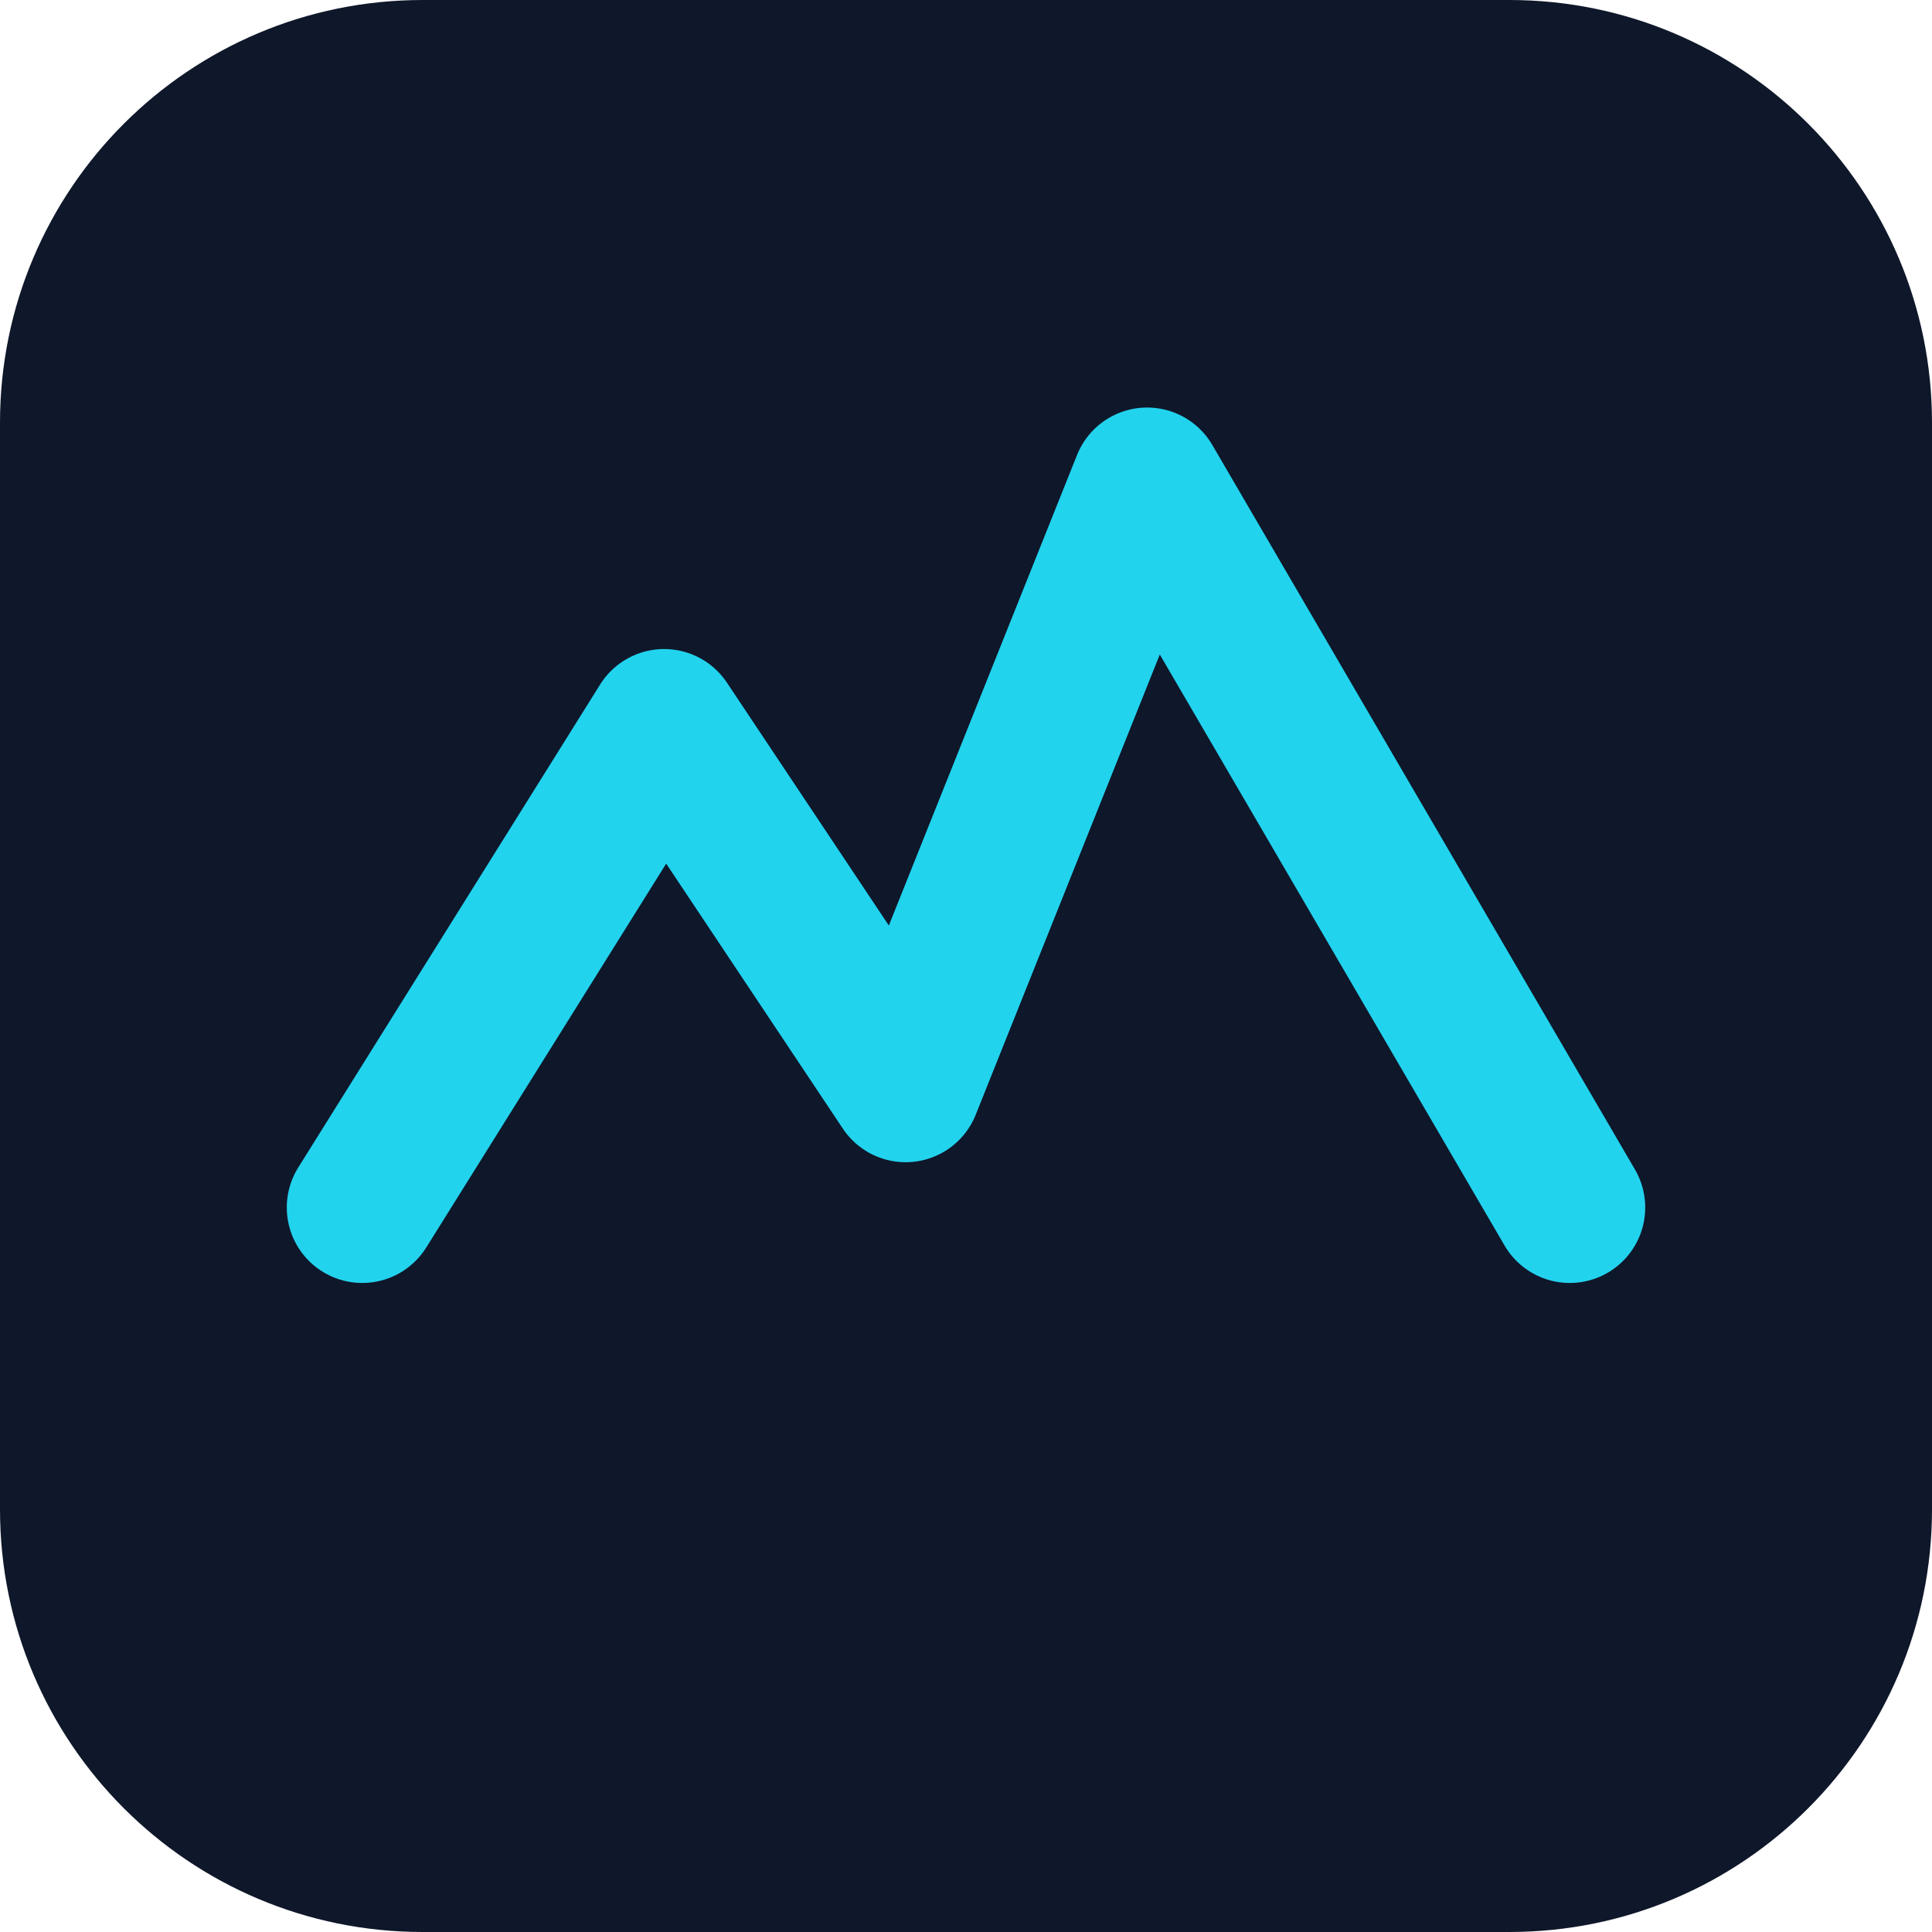
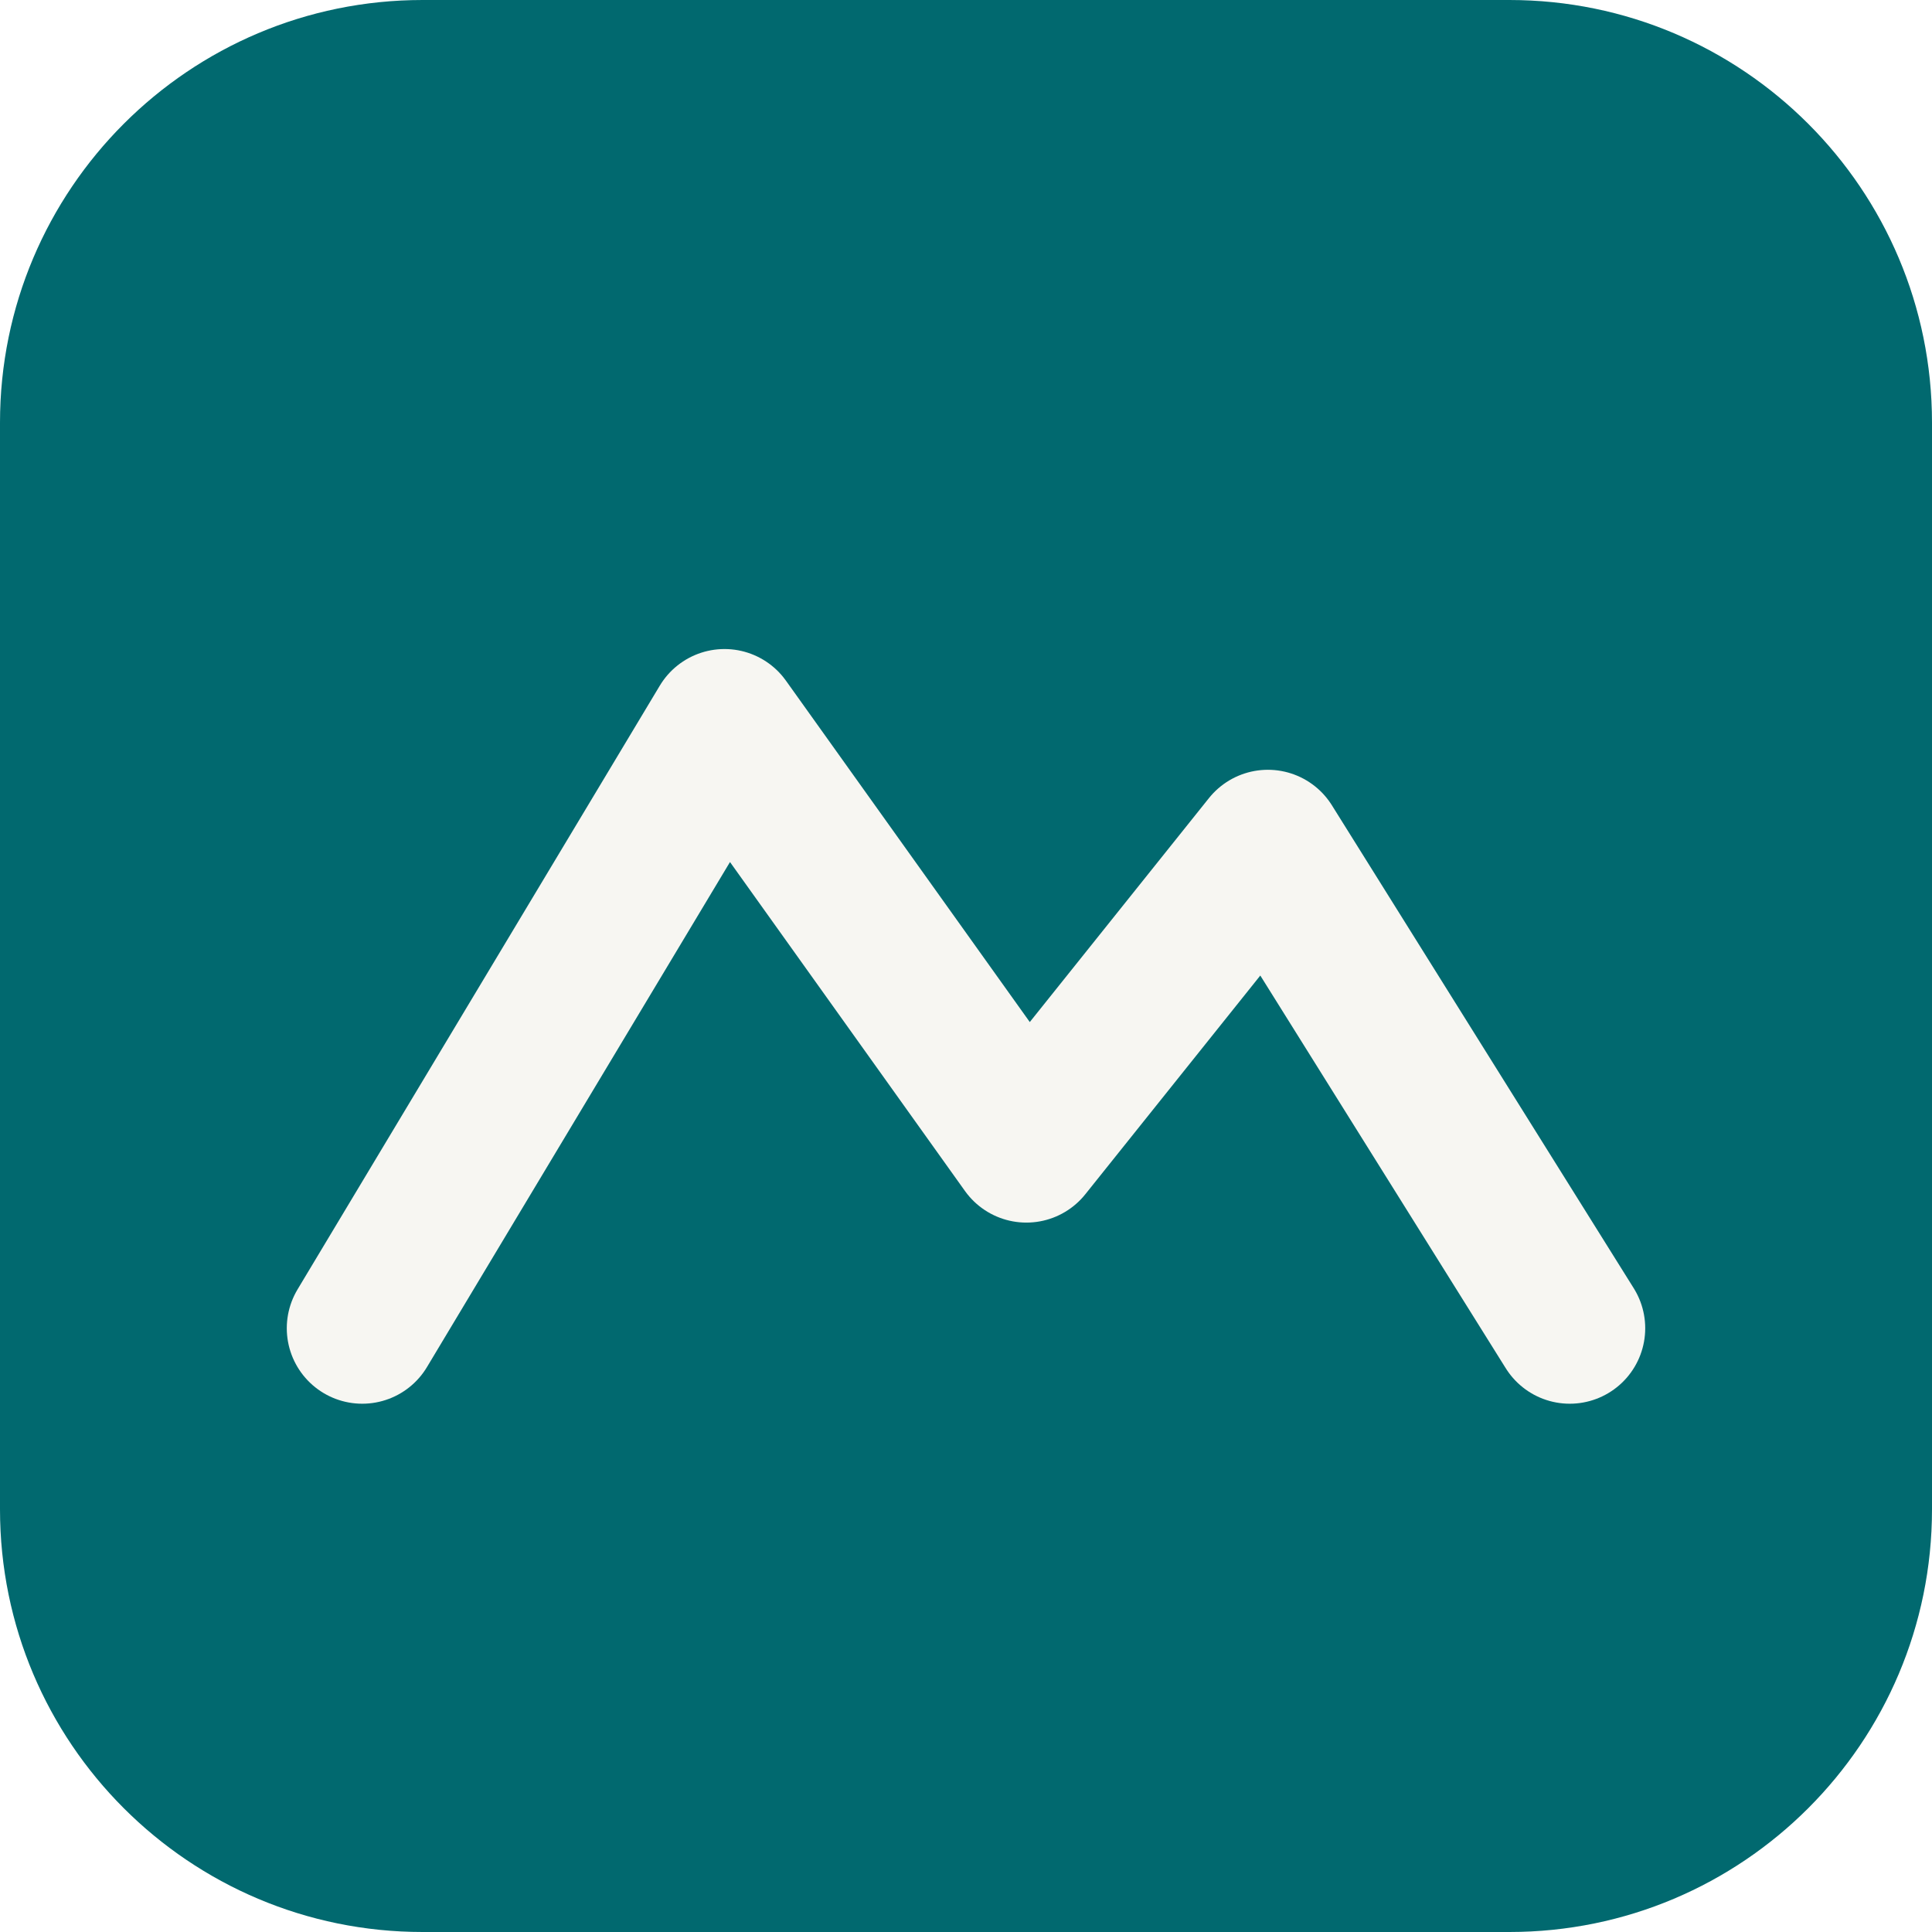
<svg xmlns="http://www.w3.org/2000/svg" viewBox="0 0 32 32">
-   <rect width="32" height="32" rx="7" fill="#0f172a" />
-   <path d="M6 20l5-8 4 6 4-10 7 12" fill="none" stroke="#22d3ee" stroke-width="2.5" stroke-linecap="round" stroke-linejoin="round" />
+   <rect width="32" height="32" rx="7" fill="#01696F" />
+   <path d="M6 22 L12 12 L17 19 L21 14 L26 22" fill="none" stroke="#F7F6F2" stroke-width="2.5" stroke-linecap="round" stroke-linejoin="round" />
</svg>
